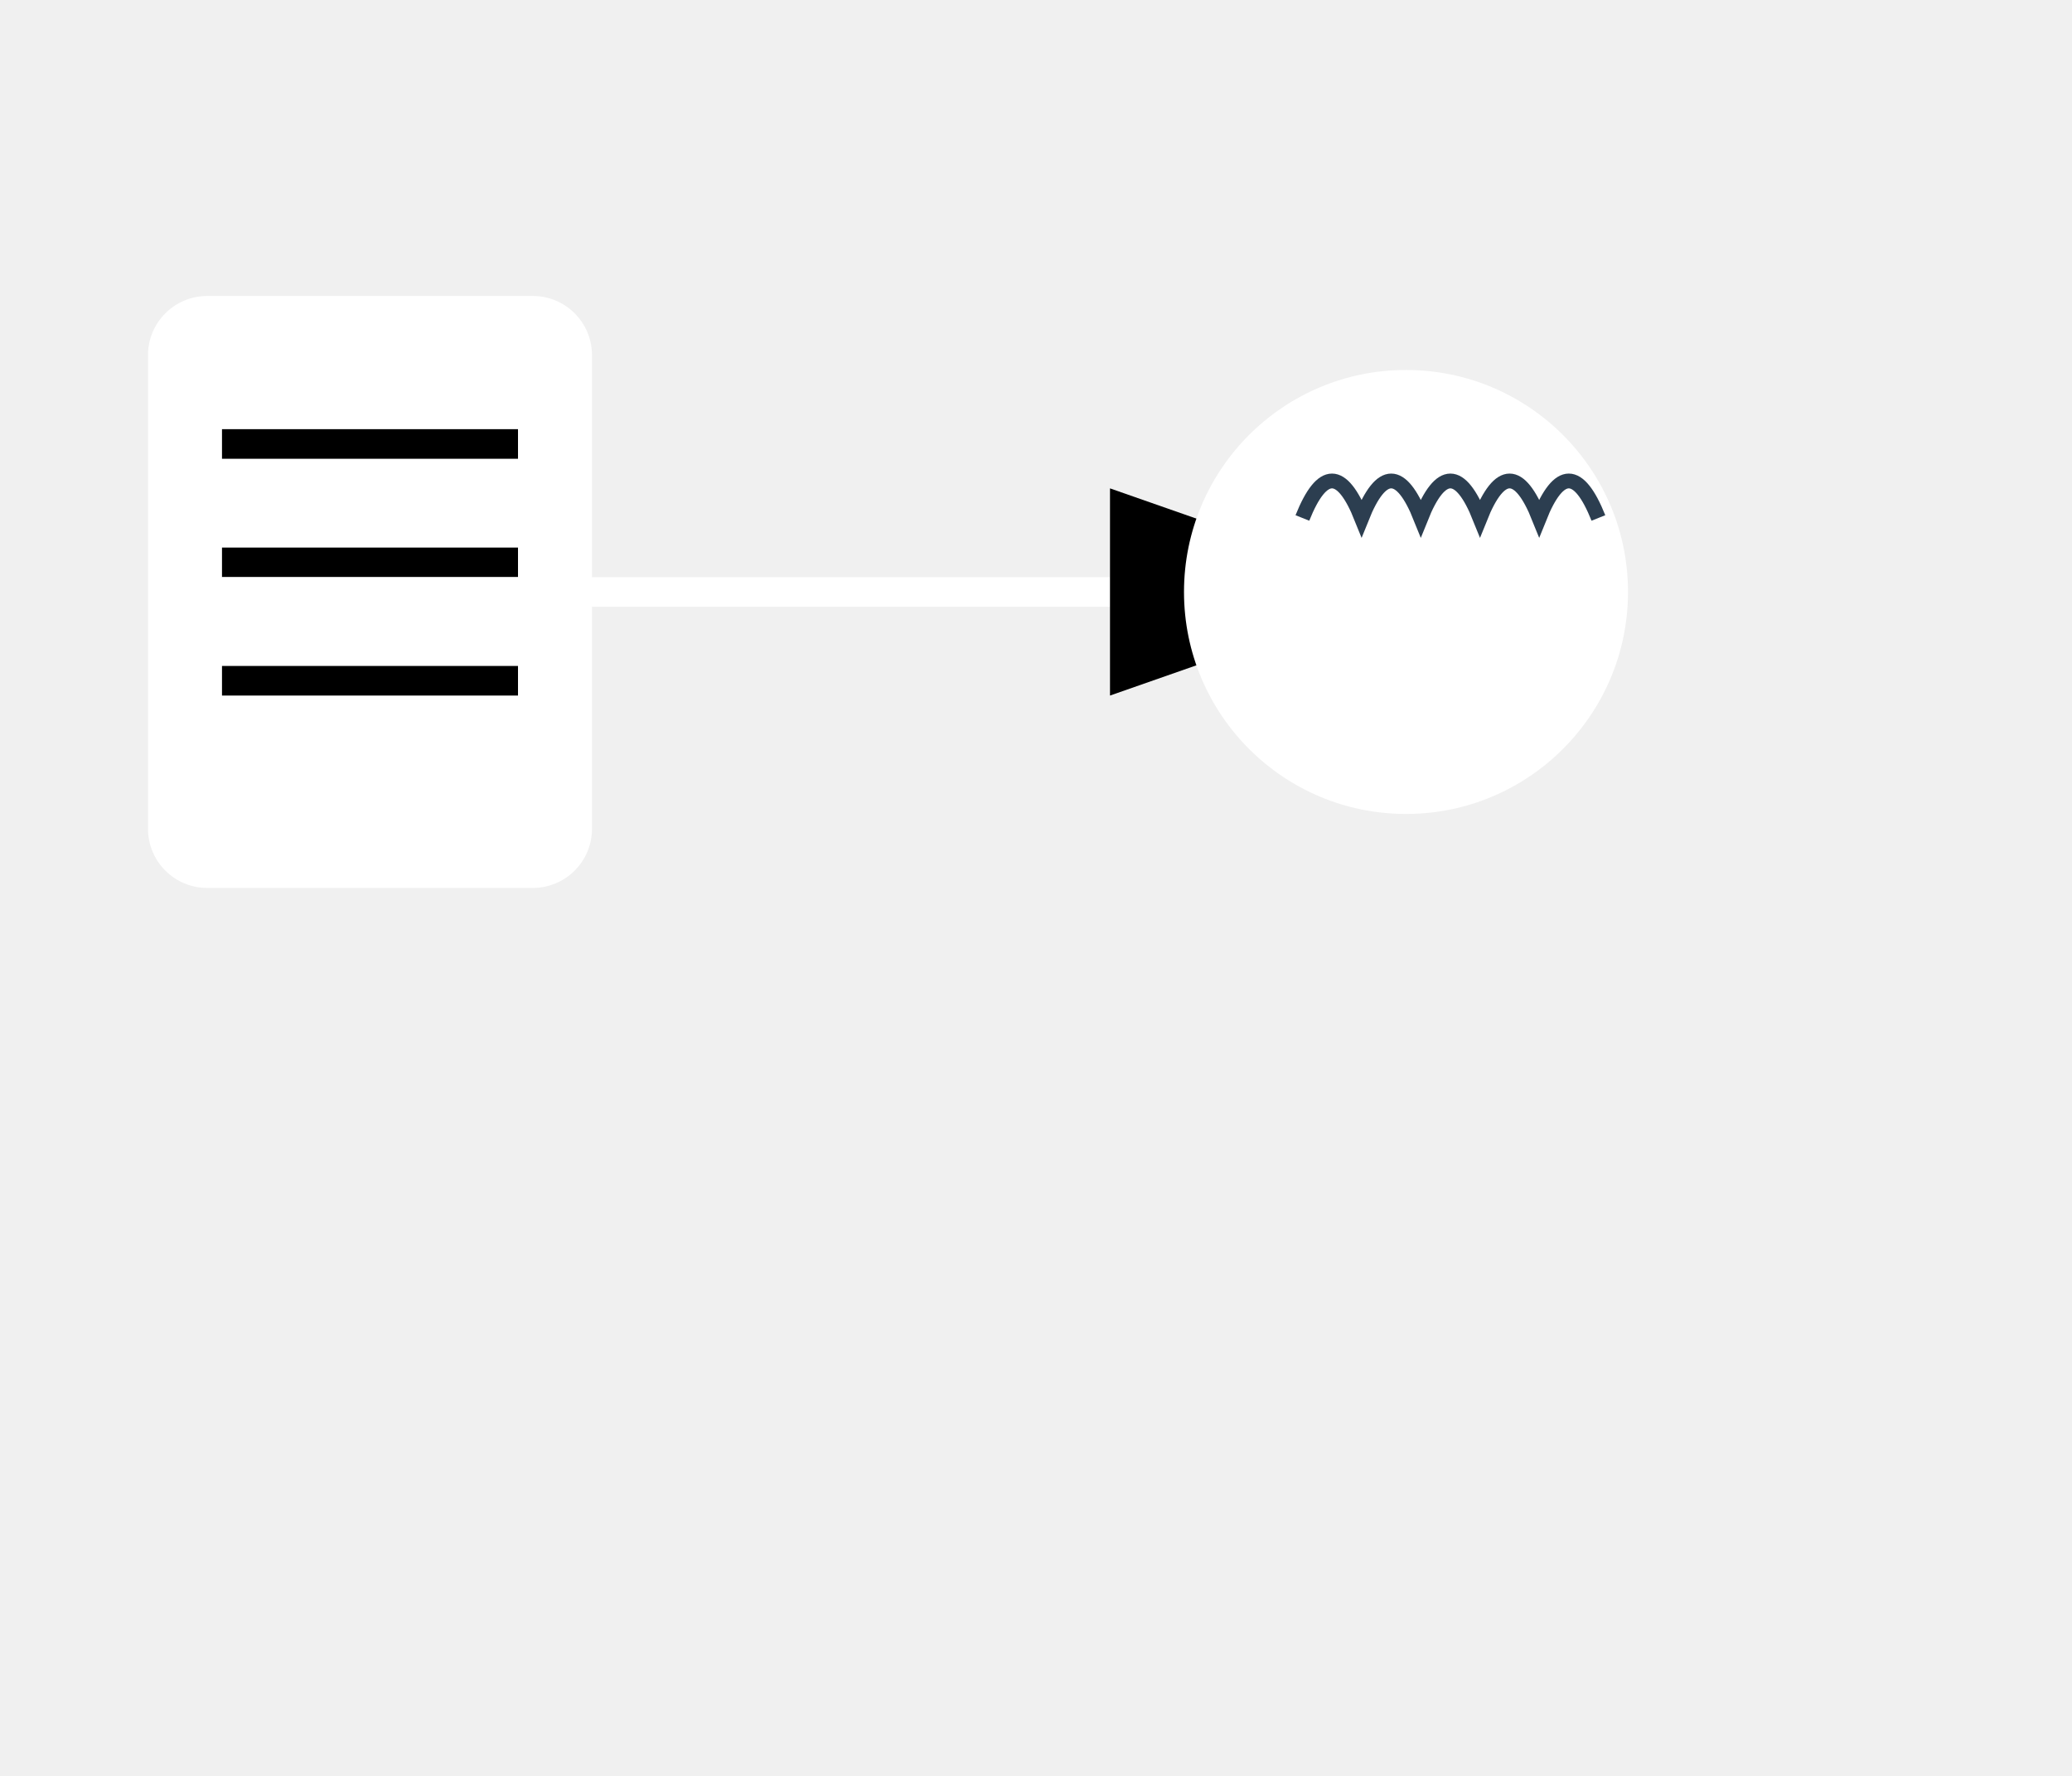
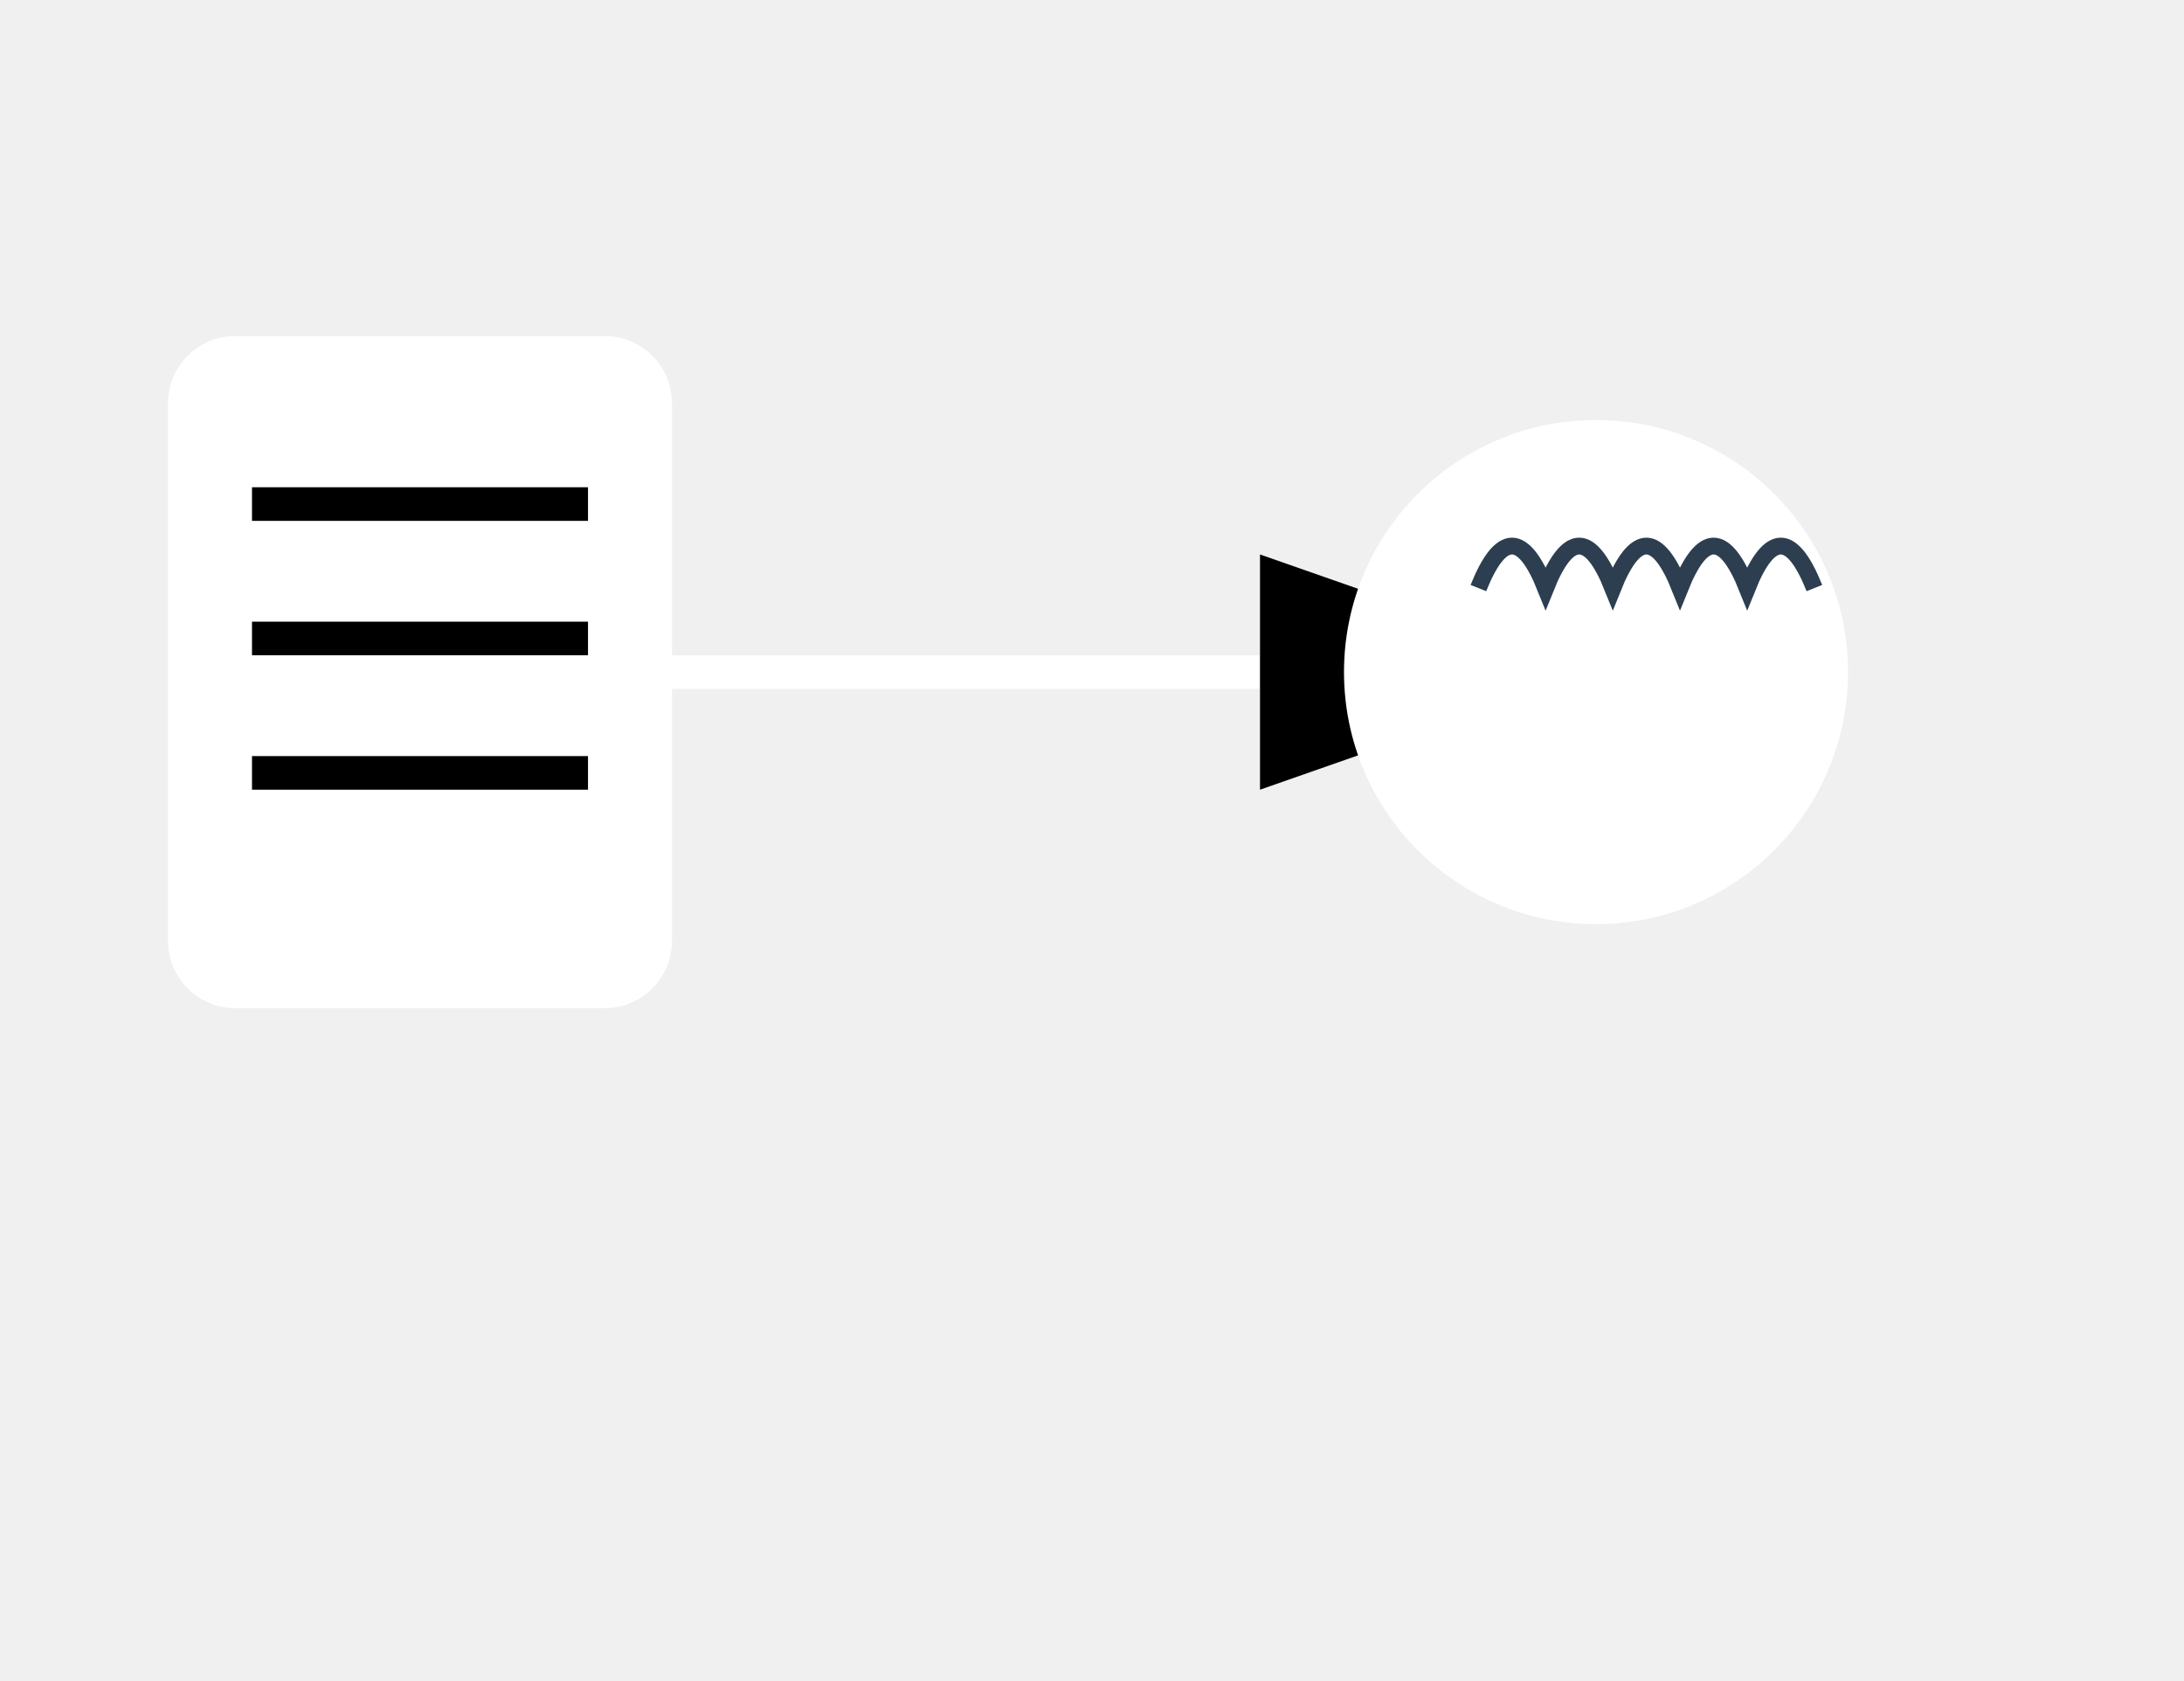
- <svg xmlns="http://www.w3.org/2000/svg" width="140" height="120">
+ <svg xmlns="http://www.w3.org/2000/svg" width="130" height="100">
  <rect x="10" y="20" width="30" height="40" rx="4" ry="4" fill="white" />
  <line x1="15" y1="30" x2="35" y2="30" stroke="black" stroke-width="2" />
  <line x1="15" y1="38" x2="35" y2="38" stroke="black" stroke-width="2" />
  <line x1="15" y1="46" x2="35" y2="46" stroke="black" stroke-width="2" />
  <line x1="15" y1="40" x2="75" y2="40" stroke="white" stroke-width="2" marker-end="url(#arrowhead)" />
  <circle cx="95" cy="40" r="15" fill="white" />
  <path d="M88 35 Q90 30 92 35 Q94 30 96 35 Q98 30 100 35 Q102 30 104 35 Q106 30 108 35" stroke="#2c3e50" stroke-width="1" fill="none" />
  <defs>
    <marker id="arrowhead" markerWidth="10" markerHeight="7" refX="0" refY="3.5" orient="auto">
      <polygon points="0 0, 10 3.5, 0 7" fill="black" />
    </marker>
  </defs>
</svg>
